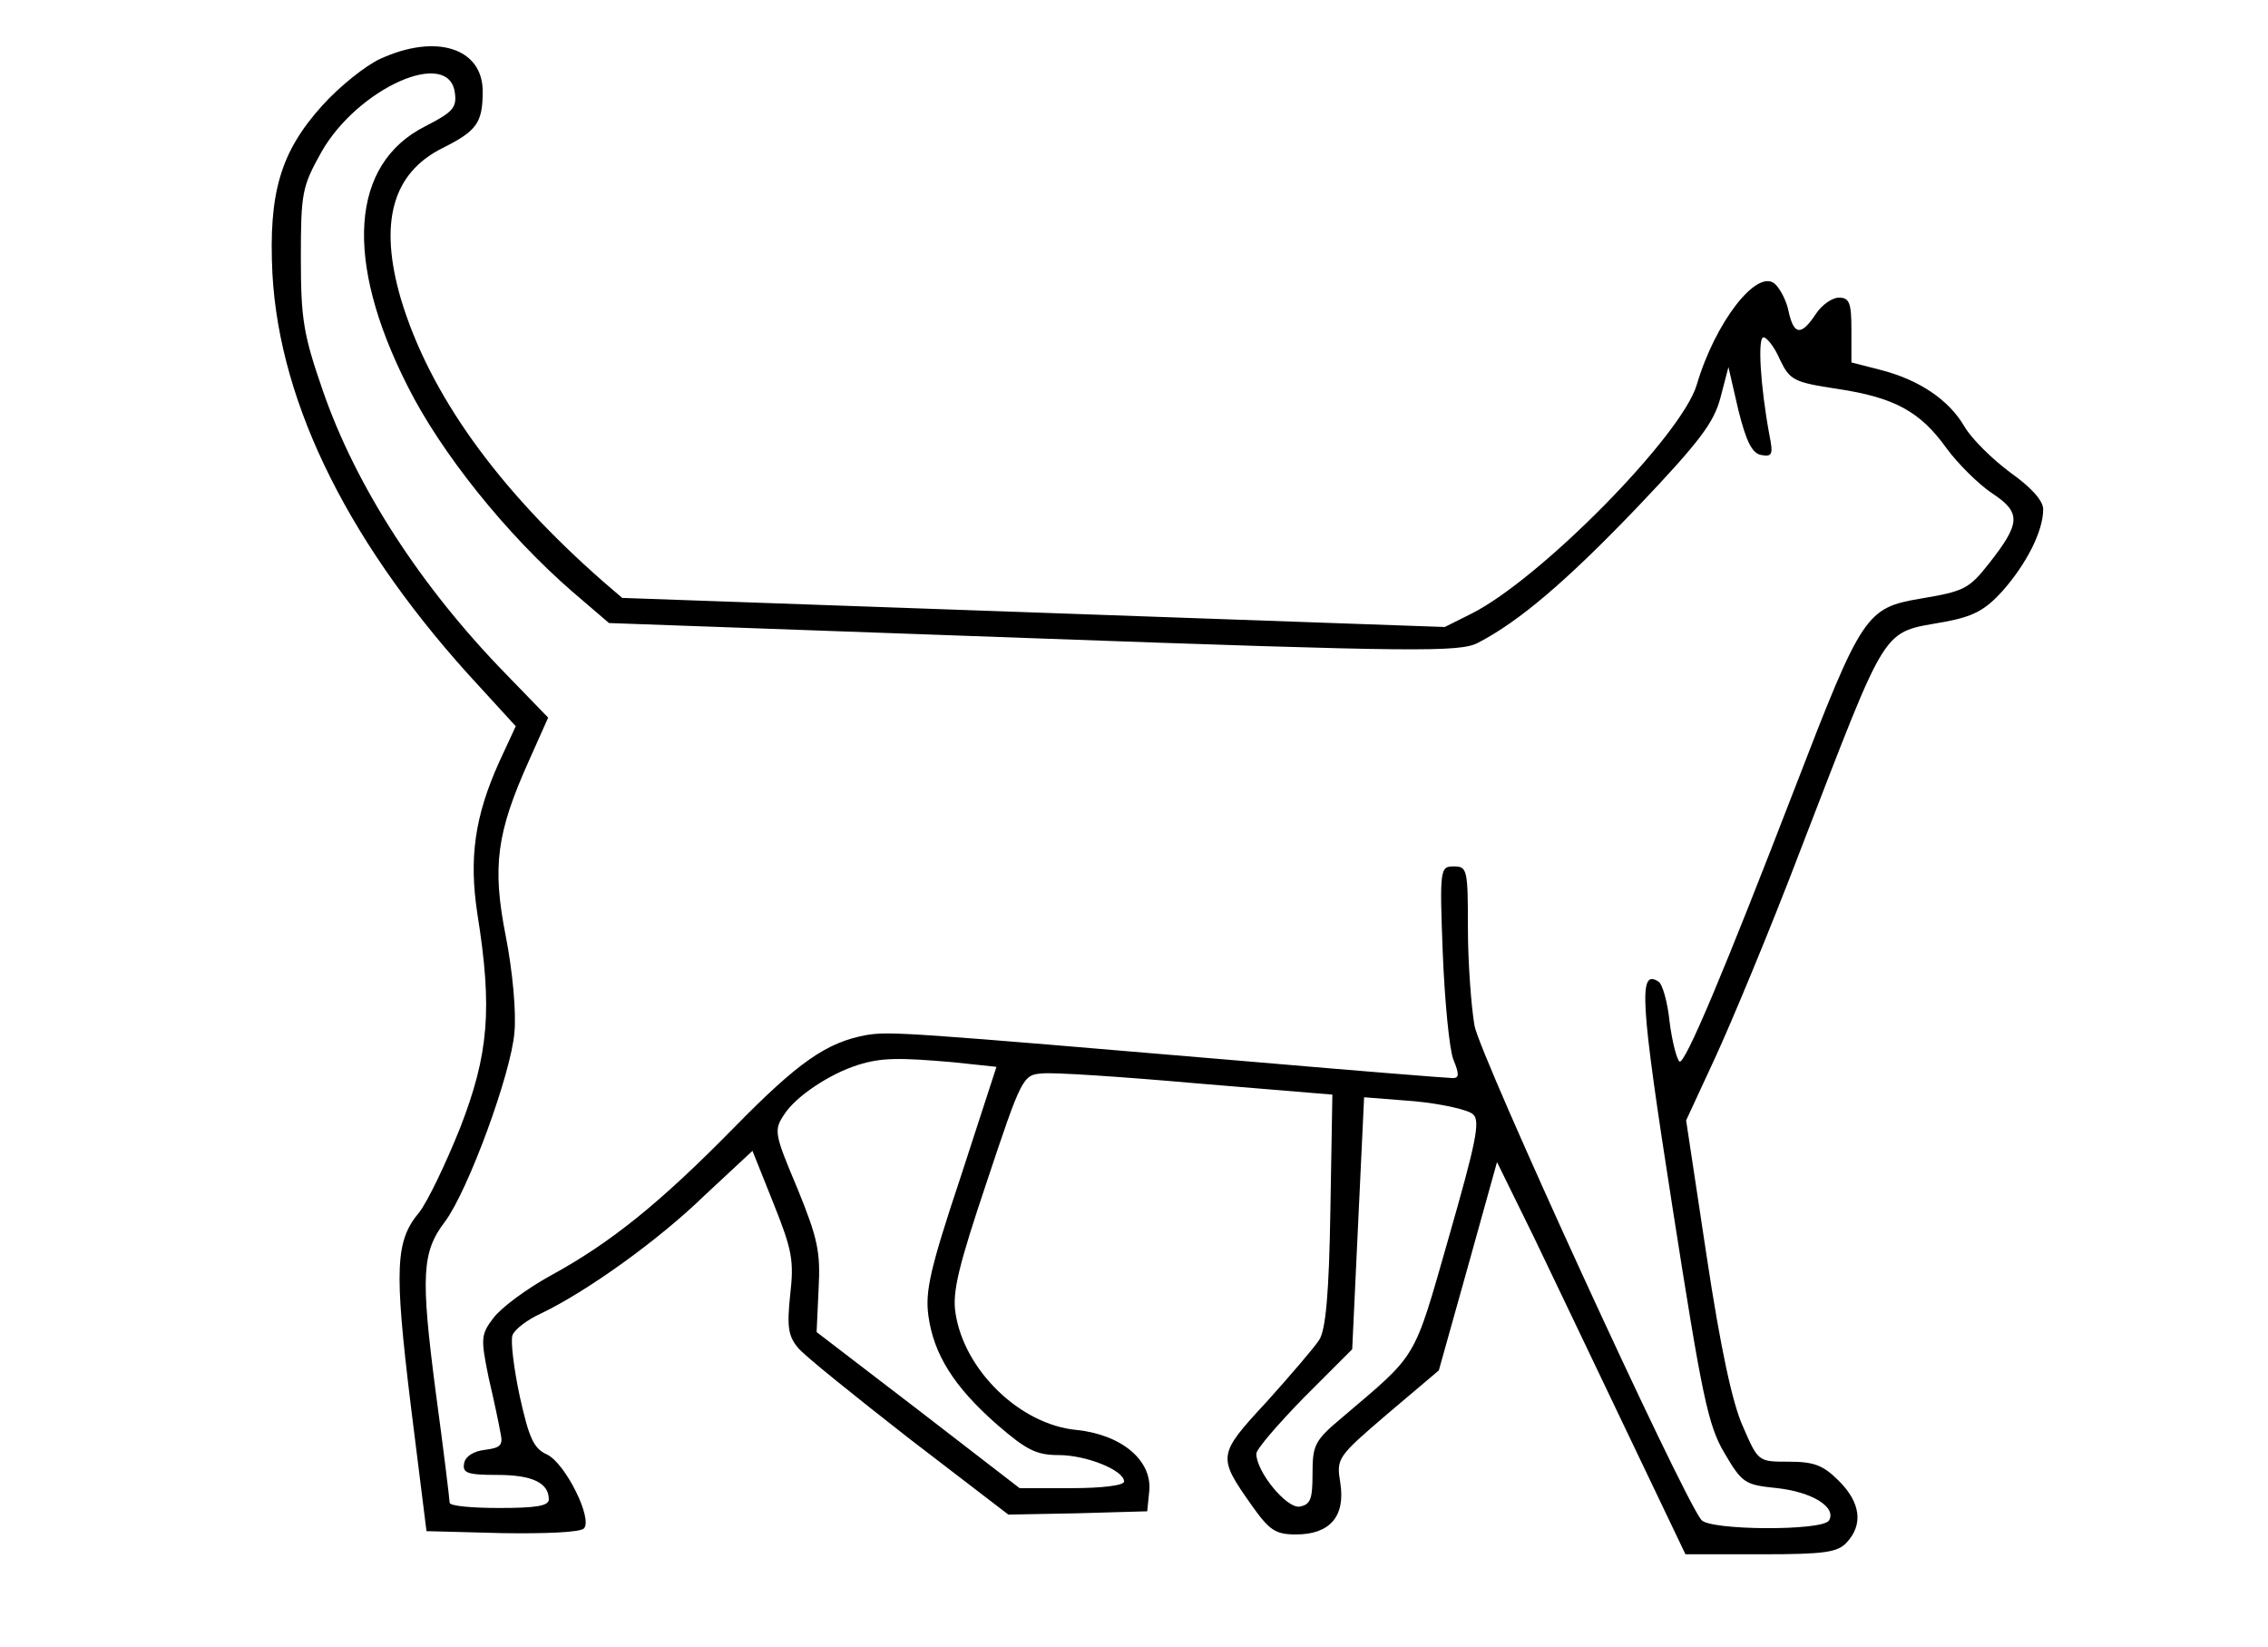
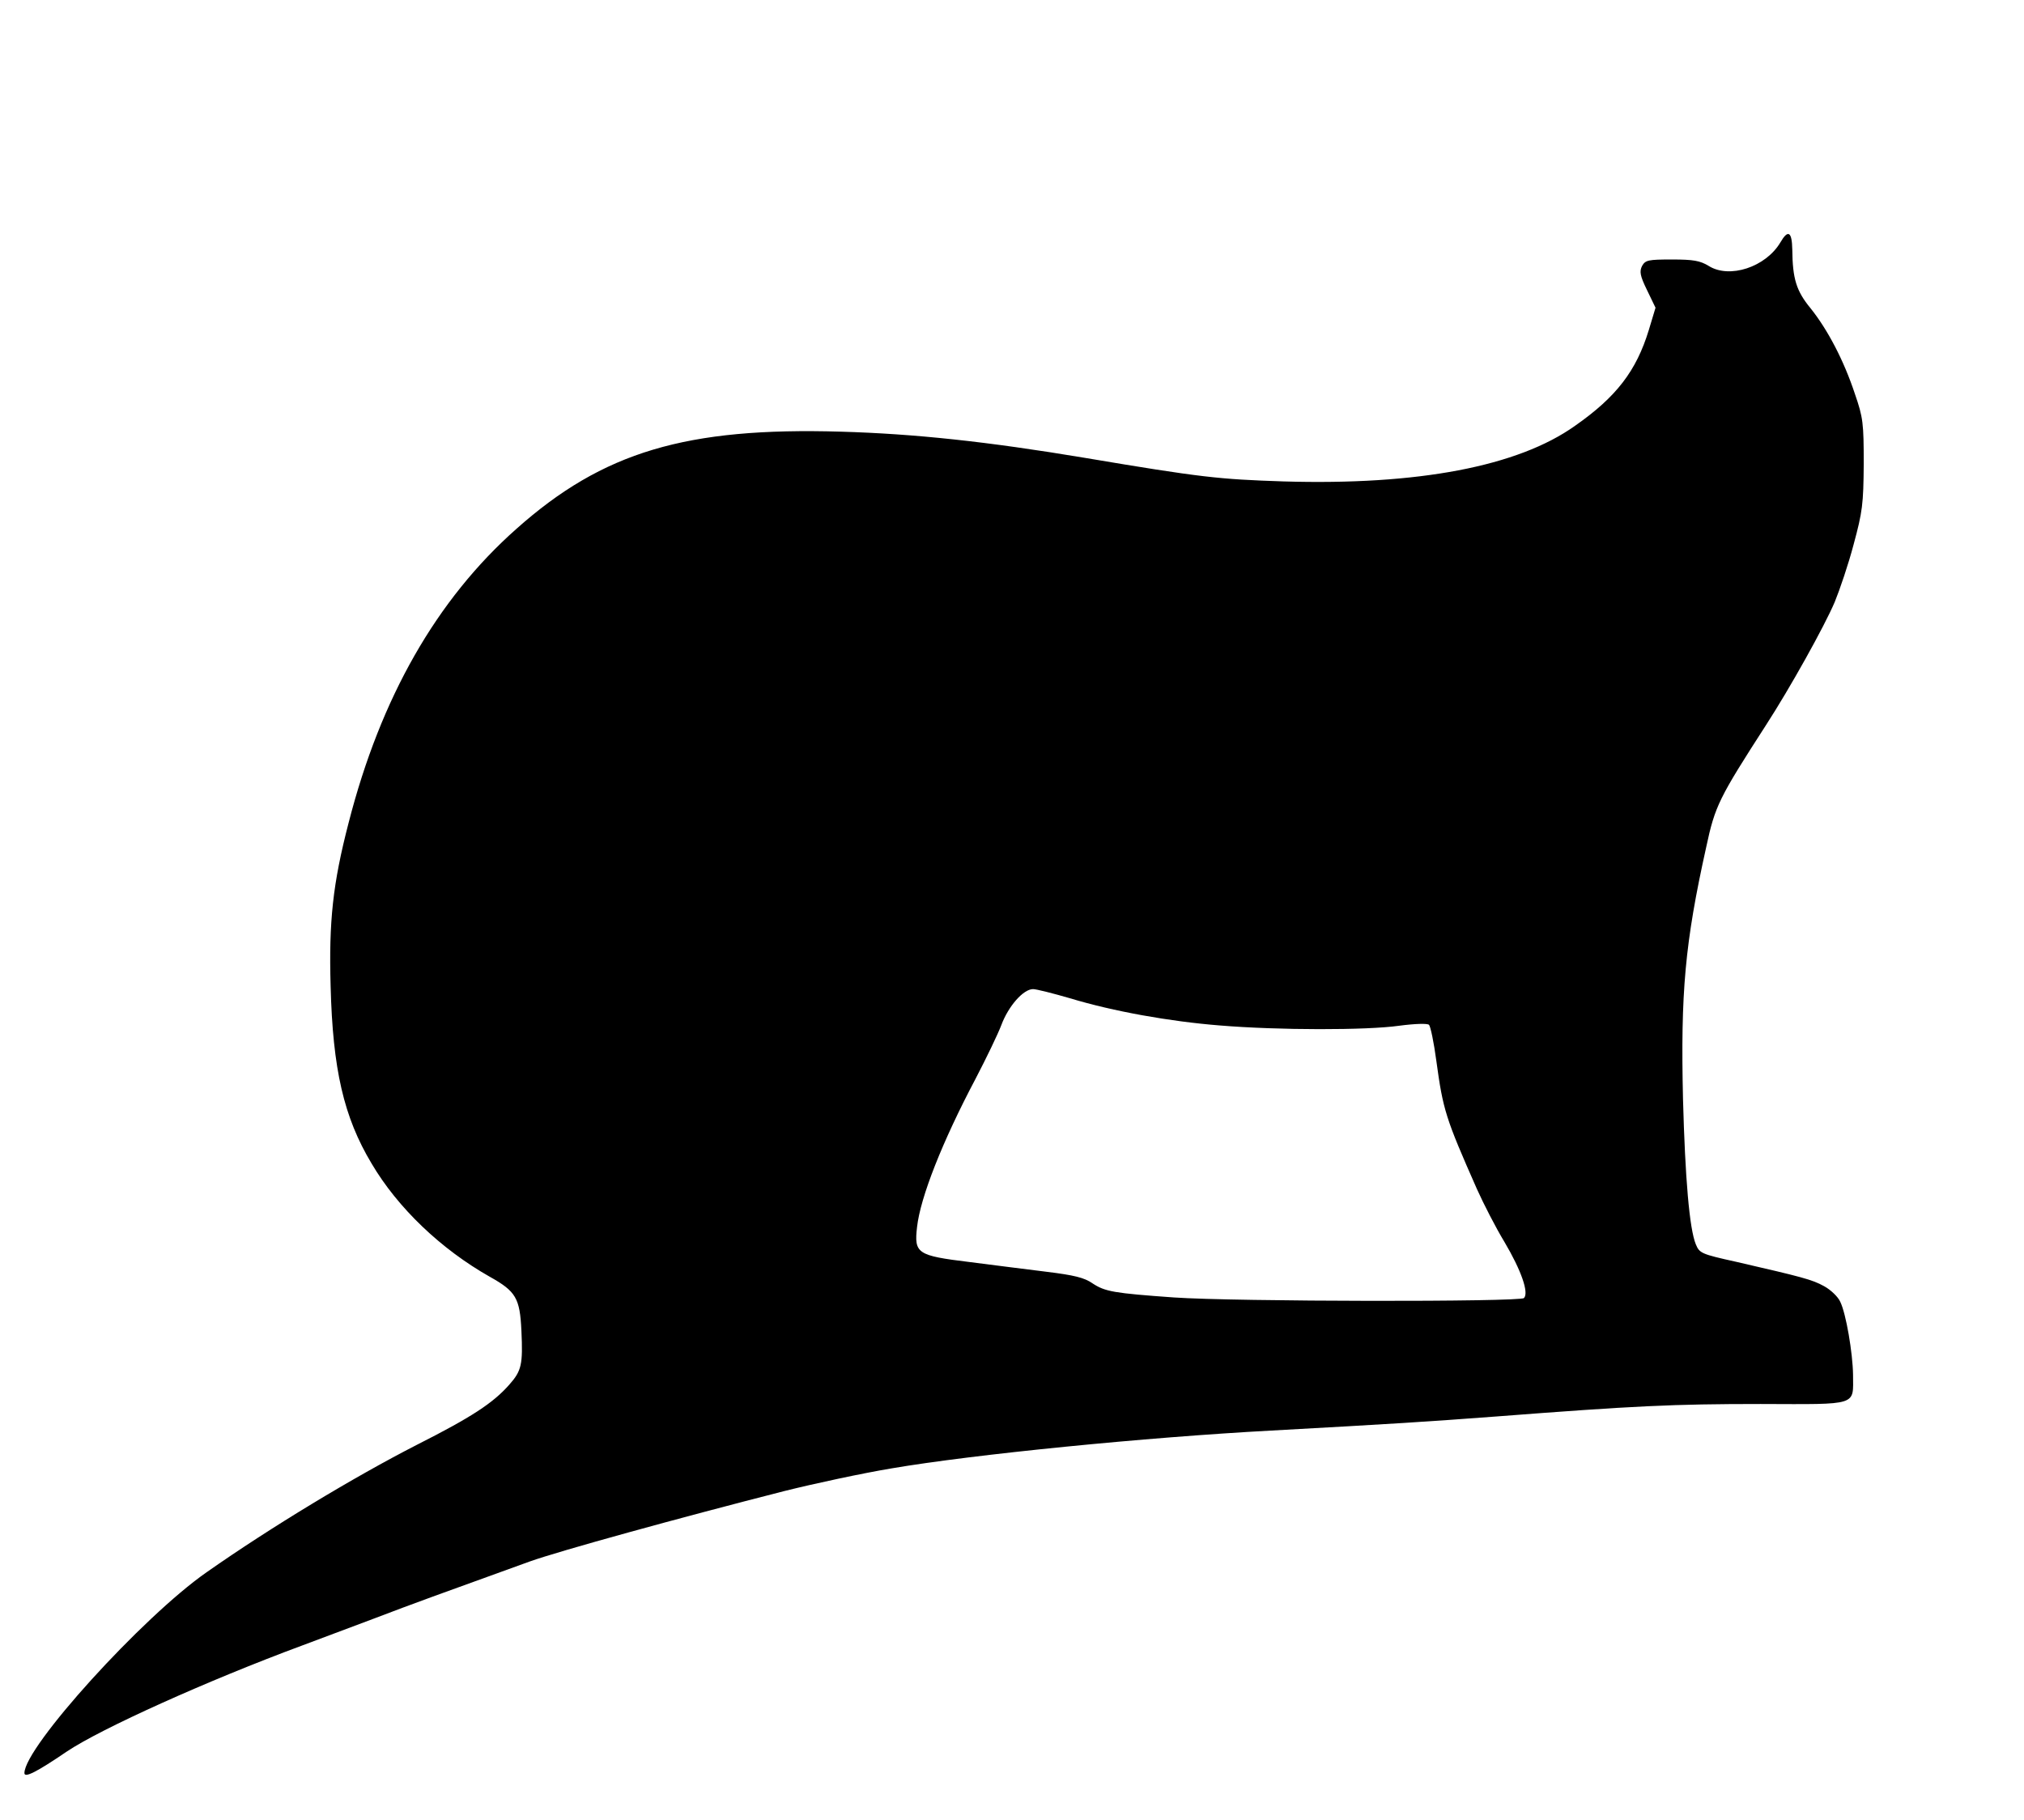
- <svg xmlns="http://www.w3.org/2000/svg" version="1.0" width="343pt" height="249pt" viewBox="0 0 343 249" preserveAspectRatio="xMidYMid meet">
-   <g transform="translate(0,249) scale(0.1,-0.1)" fill="#000000" stroke="none">
-     <path d="M575 2401 c-22 -10 -62 -42 -88 -71 -63 -70 -81 -132 -75 -254 11 -200 119 -415 314 -625 l54 -59 -25 -54 c-37 -82 -46 -145 -33 -230 23 -144 17 -212 -26 -323 -22 -55 -50 -113 -62 -128 -36 -43 -38 -84 -13 -290 l24 -192 114 -3 c63 -1 118 1 124 7 14 14 -28 99 -56 112 -20 9 -27 25 -41 88 -9 42 -14 84 -11 92 3 9 23 24 43 33 69 33 177 110 248 179 l72 67 32 -80 c28 -70 31 -86 25 -138 -5 -48 -3 -62 12 -80 10 -12 86 -73 168 -137 l150 -115 105 2 105 3 3 30 c5 47 -42 86 -110 93 -85 8 -170 90 -183 177 -5 32 5 72 48 200 52 156 54 160 83 162 16 2 121 -5 234 -15 l205 -17 -3 -175 c-2 -125 -7 -181 -17 -196 -7 -11 -43 -53 -79 -93 -75 -81 -75 -83 -23 -157 27 -38 36 -44 67 -44 51 0 75 27 67 78 -6 37 -5 39 71 104 l78 66 44 157 44 158 56 -114 c30 -63 94 -196 142 -297 l87 -182 114 0 c98 0 116 3 130 18 25 27 21 60 -12 93 -24 24 -38 29 -76 29 -46 0 -46 0 -69 53 -16 35 -34 119 -55 258 l-31 205 44 95 c24 52 83 193 129 314 135 349 121 327 219 345 42 8 60 17 87 47 36 41 61 90 61 123 0 13 -18 33 -49 55 -27 20 -59 51 -70 70 -24 41 -69 71 -128 86 l-43 11 0 49 c0 41 -3 49 -19 49 -10 0 -26 -11 -35 -25 -22 -33 -33 -32 -41 4 -3 16 -13 35 -21 42 -27 23 -90 -58 -118 -153 -23 -77 -237 -294 -341 -346 l-40 -20 -622 22 -622 22 -28 24 c-161 141 -264 285 -307 429 -33 114 -13 189 63 227 52 26 61 38 61 86 0 65 -70 88 -155 49z m113 -52 c3 -22 -4 -29 -45 -50 -113 -57 -123 -202 -27 -392 51 -102 150 -225 249 -311 l56 -48 642 -23 c582 -21 645 -21 672 -7 62 32 134 93 243 207 93 98 114 126 124 164 l12 46 15 -65 c12 -48 21 -66 35 -68 16 -3 18 1 12 30 -14 76 -18 148 -9 148 5 0 17 -15 25 -34 15 -31 21 -34 87 -44 86 -13 125 -34 165 -90 17 -23 48 -54 69 -68 44 -29 43 -45 -5 -106 -30 -38 -37 -42 -103 -53 -83 -14 -89 -23 -190 -285 -108 -280 -167 -420 -175 -415 -4 3 -11 29 -15 60 -3 30 -11 58 -17 61 -30 19 -28 -26 21 -339 45 -288 54 -332 79 -374 27 -46 31 -48 80 -53 53 -6 90 -29 78 -49 -10 -16 -181 -15 -193 1 -31 39 -334 700 -343 747 -5 29 -10 96 -10 147 0 89 -1 94 -21 94 -21 0 -22 -2 -17 -132 3 -73 10 -145 16 -160 9 -22 9 -28 -1 -28 -7 0 -145 11 -307 25 -519 44 -544 46 -580 40 -60 -11 -103 -41 -200 -140 -111 -113 -186 -174 -278 -224 -36 -20 -74 -48 -86 -64 -19 -25 -19 -31 -7 -90 8 -34 16 -72 18 -84 4 -18 0 -22 -23 -25 -18 -2 -30 -10 -32 -20 -3 -15 4 -18 50 -18 53 0 78 -12 78 -37 0 -10 -20 -13 -75 -13 -41 0 -75 3 -75 8 0 4 -9 79 -21 167 -23 177 -21 212 14 258 35 47 100 224 105 286 3 31 -3 94 -13 145 -21 106 -14 157 35 266 l29 65 -63 65 c-130 133 -228 285 -278 430 -29 84 -33 107 -33 200 0 99 2 108 31 160 55 97 194 159 202 89z m753 -1465 l66 -7 -54 -166 c-46 -138 -54 -173 -49 -210 8 -59 39 -108 104 -165 44 -38 59 -46 93 -46 42 0 99 -23 99 -40 0 -6 -34 -10 -79 -10 l-79 0 -153 118 -154 118 3 65 c3 56 -1 76 -32 152 -35 83 -36 88 -20 112 18 28 70 62 112 75 35 11 62 11 143 4z m787 -79 c11 -10 4 -43 -37 -186 -54 -189 -46 -174 -161 -272 -42 -35 -45 -42 -45 -85 0 -39 -3 -47 -20 -50 -20 -2 -65 53 -65 80 0 7 33 45 72 85 l73 73 9 191 9 190 76 -6 c42 -4 82 -13 89 -20z" />
+ <svg xmlns="http://www.w3.org/2000/svg" version="1.0" width="663pt" height="596pt" viewBox="0 0 663 596" preserveAspectRatio="xMidYMid meet">
+   <g transform="translate(0,596) scale(0.1,-0.1)" fill="#000000" stroke="none">
+     <path d="M5832 5166 c-48 -81 -167 -120 -235 -77 -28 17 -50 21 -120 21 -78 0 -87 -2 -98 -21 -9 -18 -7 -32 16 -79 l28 -58 -22 -73 c-41 -134 -106 -219 -242 -314 -187 -133 -514 -195 -954 -182 -212 7 -270 13 -650 77 -323 54 -560 79 -800 86 -507 15 -780 -66 -1063 -318 -262 -232 -445 -553 -550 -963 -52 -200 -65 -324 -59 -535 7 -273 43 -429 134 -581 86 -146 228 -281 387 -371 86 -48 99 -70 104 -177 5 -110 1 -131 -40 -177 -53 -60 -123 -106 -303 -197 -205 -105 -477 -269 -688 -417 -211 -147 -597 -573 -597 -658 0 -17 41 4 138 70 111 75 464 234 772 348 58 22 166 62 240 90 123 47 206 77 505 185 98 35 490 143 835 231 96 24 254 58 350 74 269 46 835 102 1245 124 400 22 509 29 735 46 455 35 581 41 867 41 324 -1 303 -7 303 96 -1 71 -23 201 -42 239 -7 16 -31 39 -53 51 -40 22 -72 30 -289 80 -113 25 -119 28 -131 57 -21 51 -35 216 -42 476 -8 348 6 510 76 825 29 136 42 161 196 400 79 122 191 323 225 403 16 39 45 124 62 189 29 107 32 132 33 263 0 134 -2 152 -29 230 -36 109 -89 210 -145 280 -47 57 -59 97 -60 192 -1 60 -14 67 -39 24z m-2327 -2476 c142 -43 327 -76 490 -89 193 -16 482 -16 588 -1 53 7 93 8 98 3 5 -5 16 -58 24 -118 22 -161 30 -187 133 -420 22 -49 62 -127 90 -173 55 -93 81 -167 64 -184 -13 -13 -945 -12 -1147 2 -196 14 -225 19 -266 46 -27 19 -61 27 -150 38 -63 8 -177 22 -253 32 -172 21 -182 28 -172 115 11 97 82 278 192 486 35 67 73 146 84 175 23 62 72 118 104 118 11 0 66 -14 121 -30z" />
  </g>
</svg>
